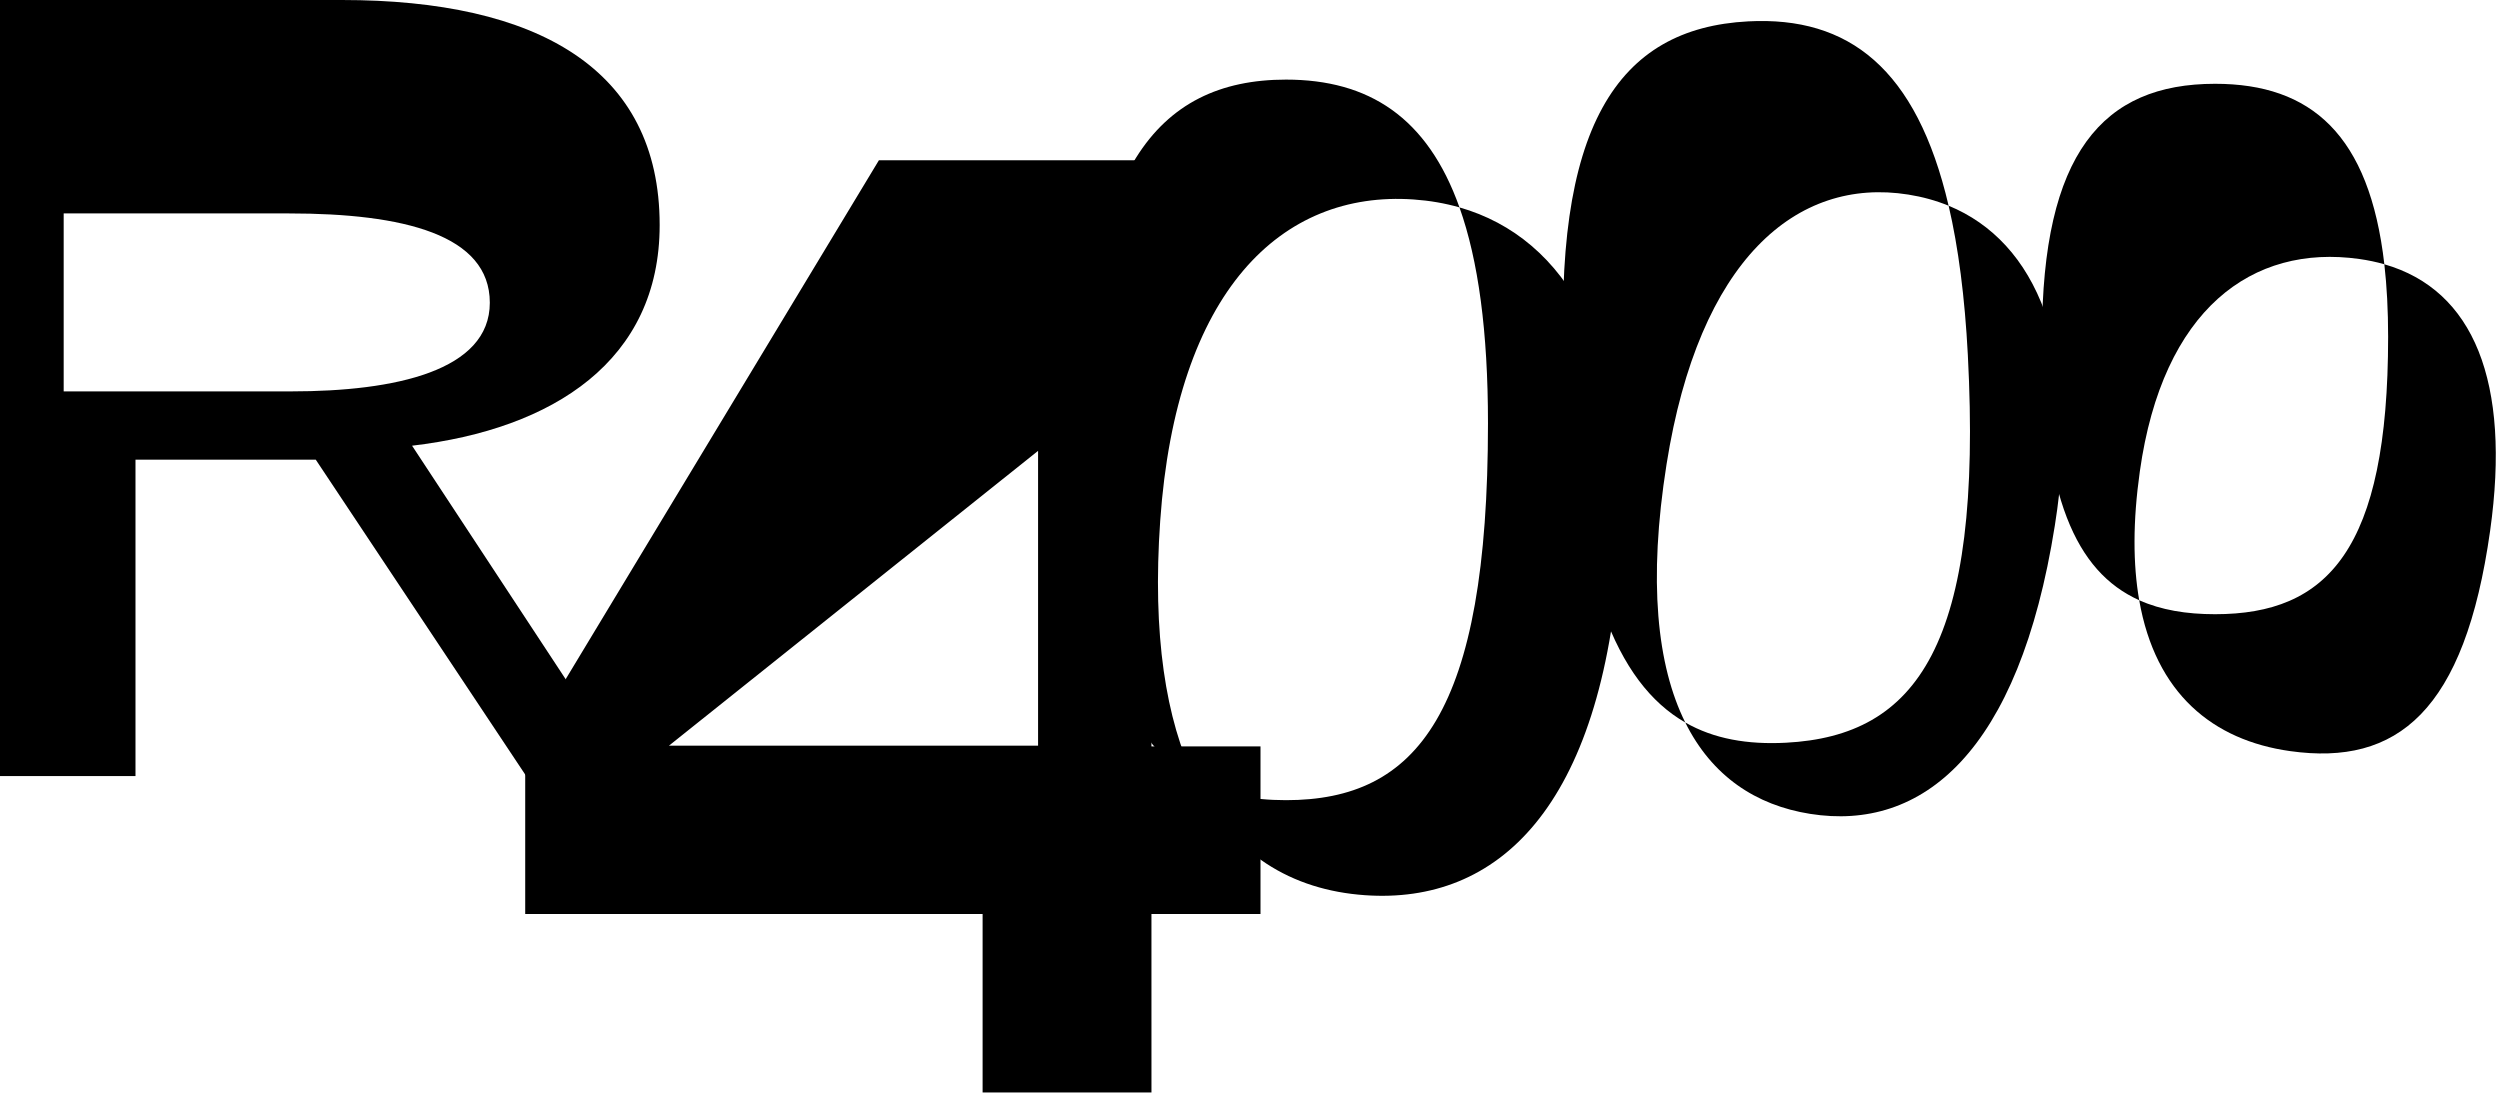
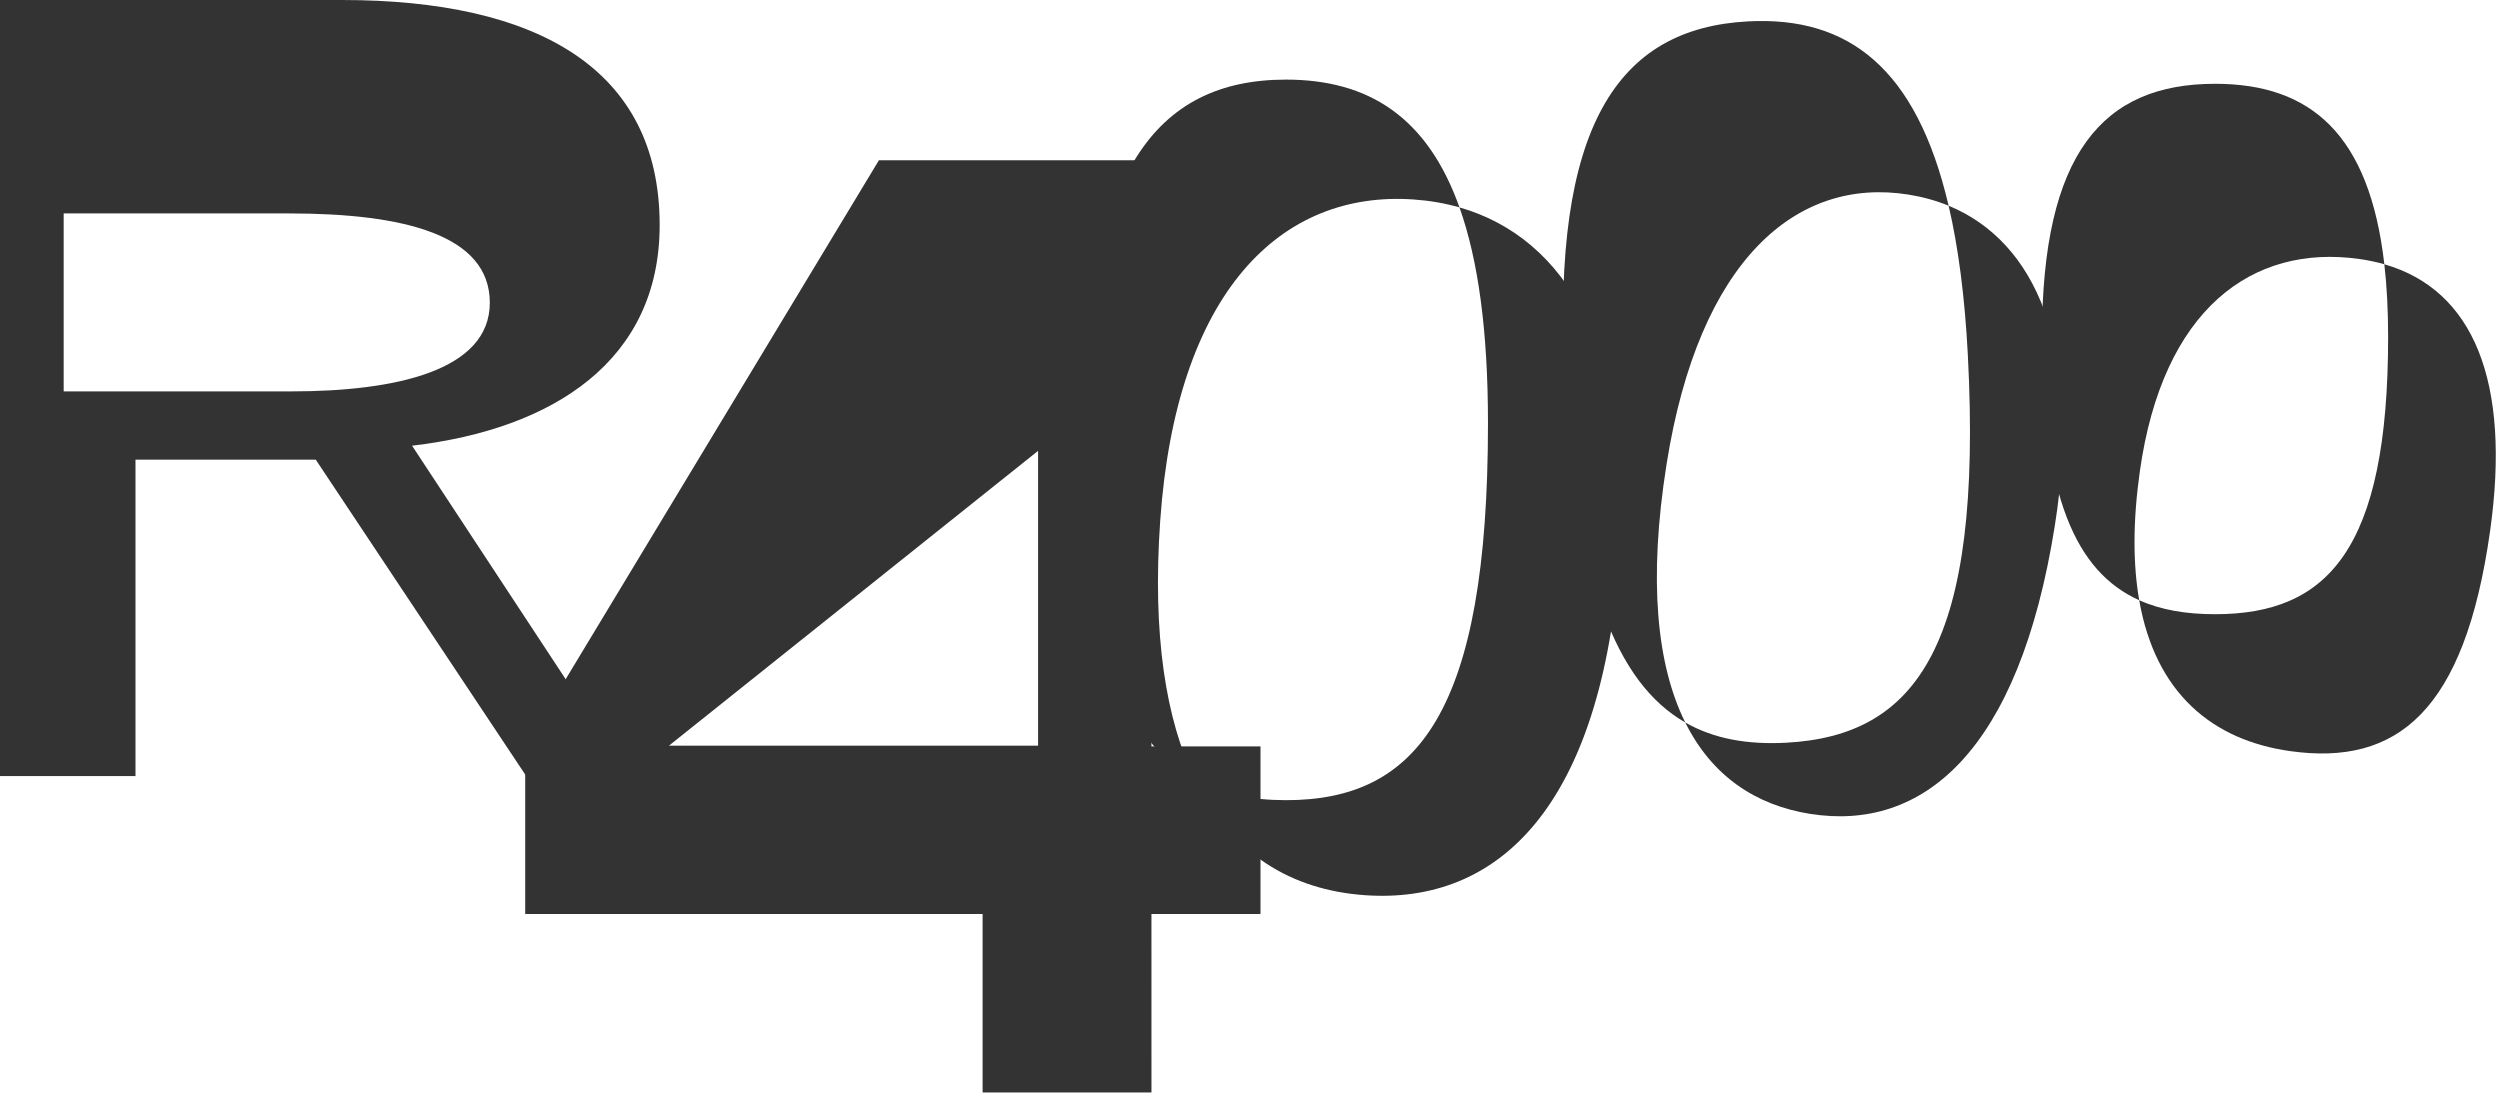
<svg xmlns="http://www.w3.org/2000/svg" width="595" height="260" viewBox="0 0 595 260">
-   <g fill="#000" fill-rule="evenodd">
+   <g fill="#333" fill-rule="evenodd">
    <g>
      <path d="M125 217.53h108.86V260h40.19l-.005-42.47H300v-39.887h-25.955V38.147h-64.868L125 177.597v39.934zm34.215-40.066l87.847-70.16v70.16h-87.847z" />
      <path d="M0 184.71h32.246v-75.302h42.91l50.088 75.302h24.554l-51.726-78.633c33.72-3.96 58.928-20.32 58.928-52.51C157 16.36 127.863 0 81.376 0H0v184.71zm15.156-91.56V50.796h53.627c27.23 0 47.792 5.052 47.792 21.25S94.068 93.15 69.34 93.15H15.155z" />
    </g>
    <g>
      <path d="M567.474 62.895c21.23 6.106 30.166 27.92 25.177 63.424-6.043 43-22.11 56.028-47.605 52.445-18.416-2.588-32.042-13.722-35.913-35.91C494.006 136.067 486 117.957 486 80.17c0-43.66 14.446-60.227 41.187-60.227 22.873 0 36.75 12.122 40.287 42.952zm0 0c-1.892-.544-3.882-.964-5.968-1.257-25.496-3.583-46.796 11.912-52.23 50.58-1.68 11.94-1.633 22.106-.144 30.637 5.19 2.33 11.222 3.326 18.055 3.326 26.74 0 41.187-15.253 41.187-66.01 0-6.315-.303-12.062-.9-17.275z" />
      <path d="M463.773 48.966c20.692 8.51 32.003 33.656 25.275 76.134-8.57 54.113-31.604 72.82-58.226 68.602-12.927-2.047-23.38-8.973-29.73-21.753-16.453-9.447-26.145-33.676-28.7-82.444-3.112-59.373 12.534-82.79 43.684-84.42 23.898-1.254 40.062 11.2 47.697 43.88zm0 0c-3.012-1.24-6.223-2.125-9.606-2.66-26.622-4.218-49.816 15.498-57.523 64.16-4.41 27.836-2.282 47.944 4.447 61.483 6.837 3.924 14.84 5.297 23.983 4.818 31.15-1.633 46.89-23.26 43.272-92.29-.724-13.82-2.256-25.598-4.572-35.512z" />
      <path d="M284.442 185.625C267.148 176.178 258 151.555 258 100.763c0-59.308 16.86-81.817 48.07-81.817 19.673 0 33.645 8.945 41.285 30.414 25.402 7.266 41.56 34.142 38.196 82.237-4.25 60.79-29.15 83.664-60.673 81.46-17.44-1.22-31.8-9.757-40.435-27.432zm0 0c6.183 3.377 13.407 4.815 21.627 4.815 31.21 0 48.07-20.723 48.07-89.677 0-21.92-2.305-38.815-6.785-51.403-3.47-.992-7.11-1.62-10.9-1.884-31.524-2.204-56.502 21.805-60.324 76.47-1.898 27.16 1.338 47.4 8.312 61.68z" />
    </g>
  </g>
</svg>
